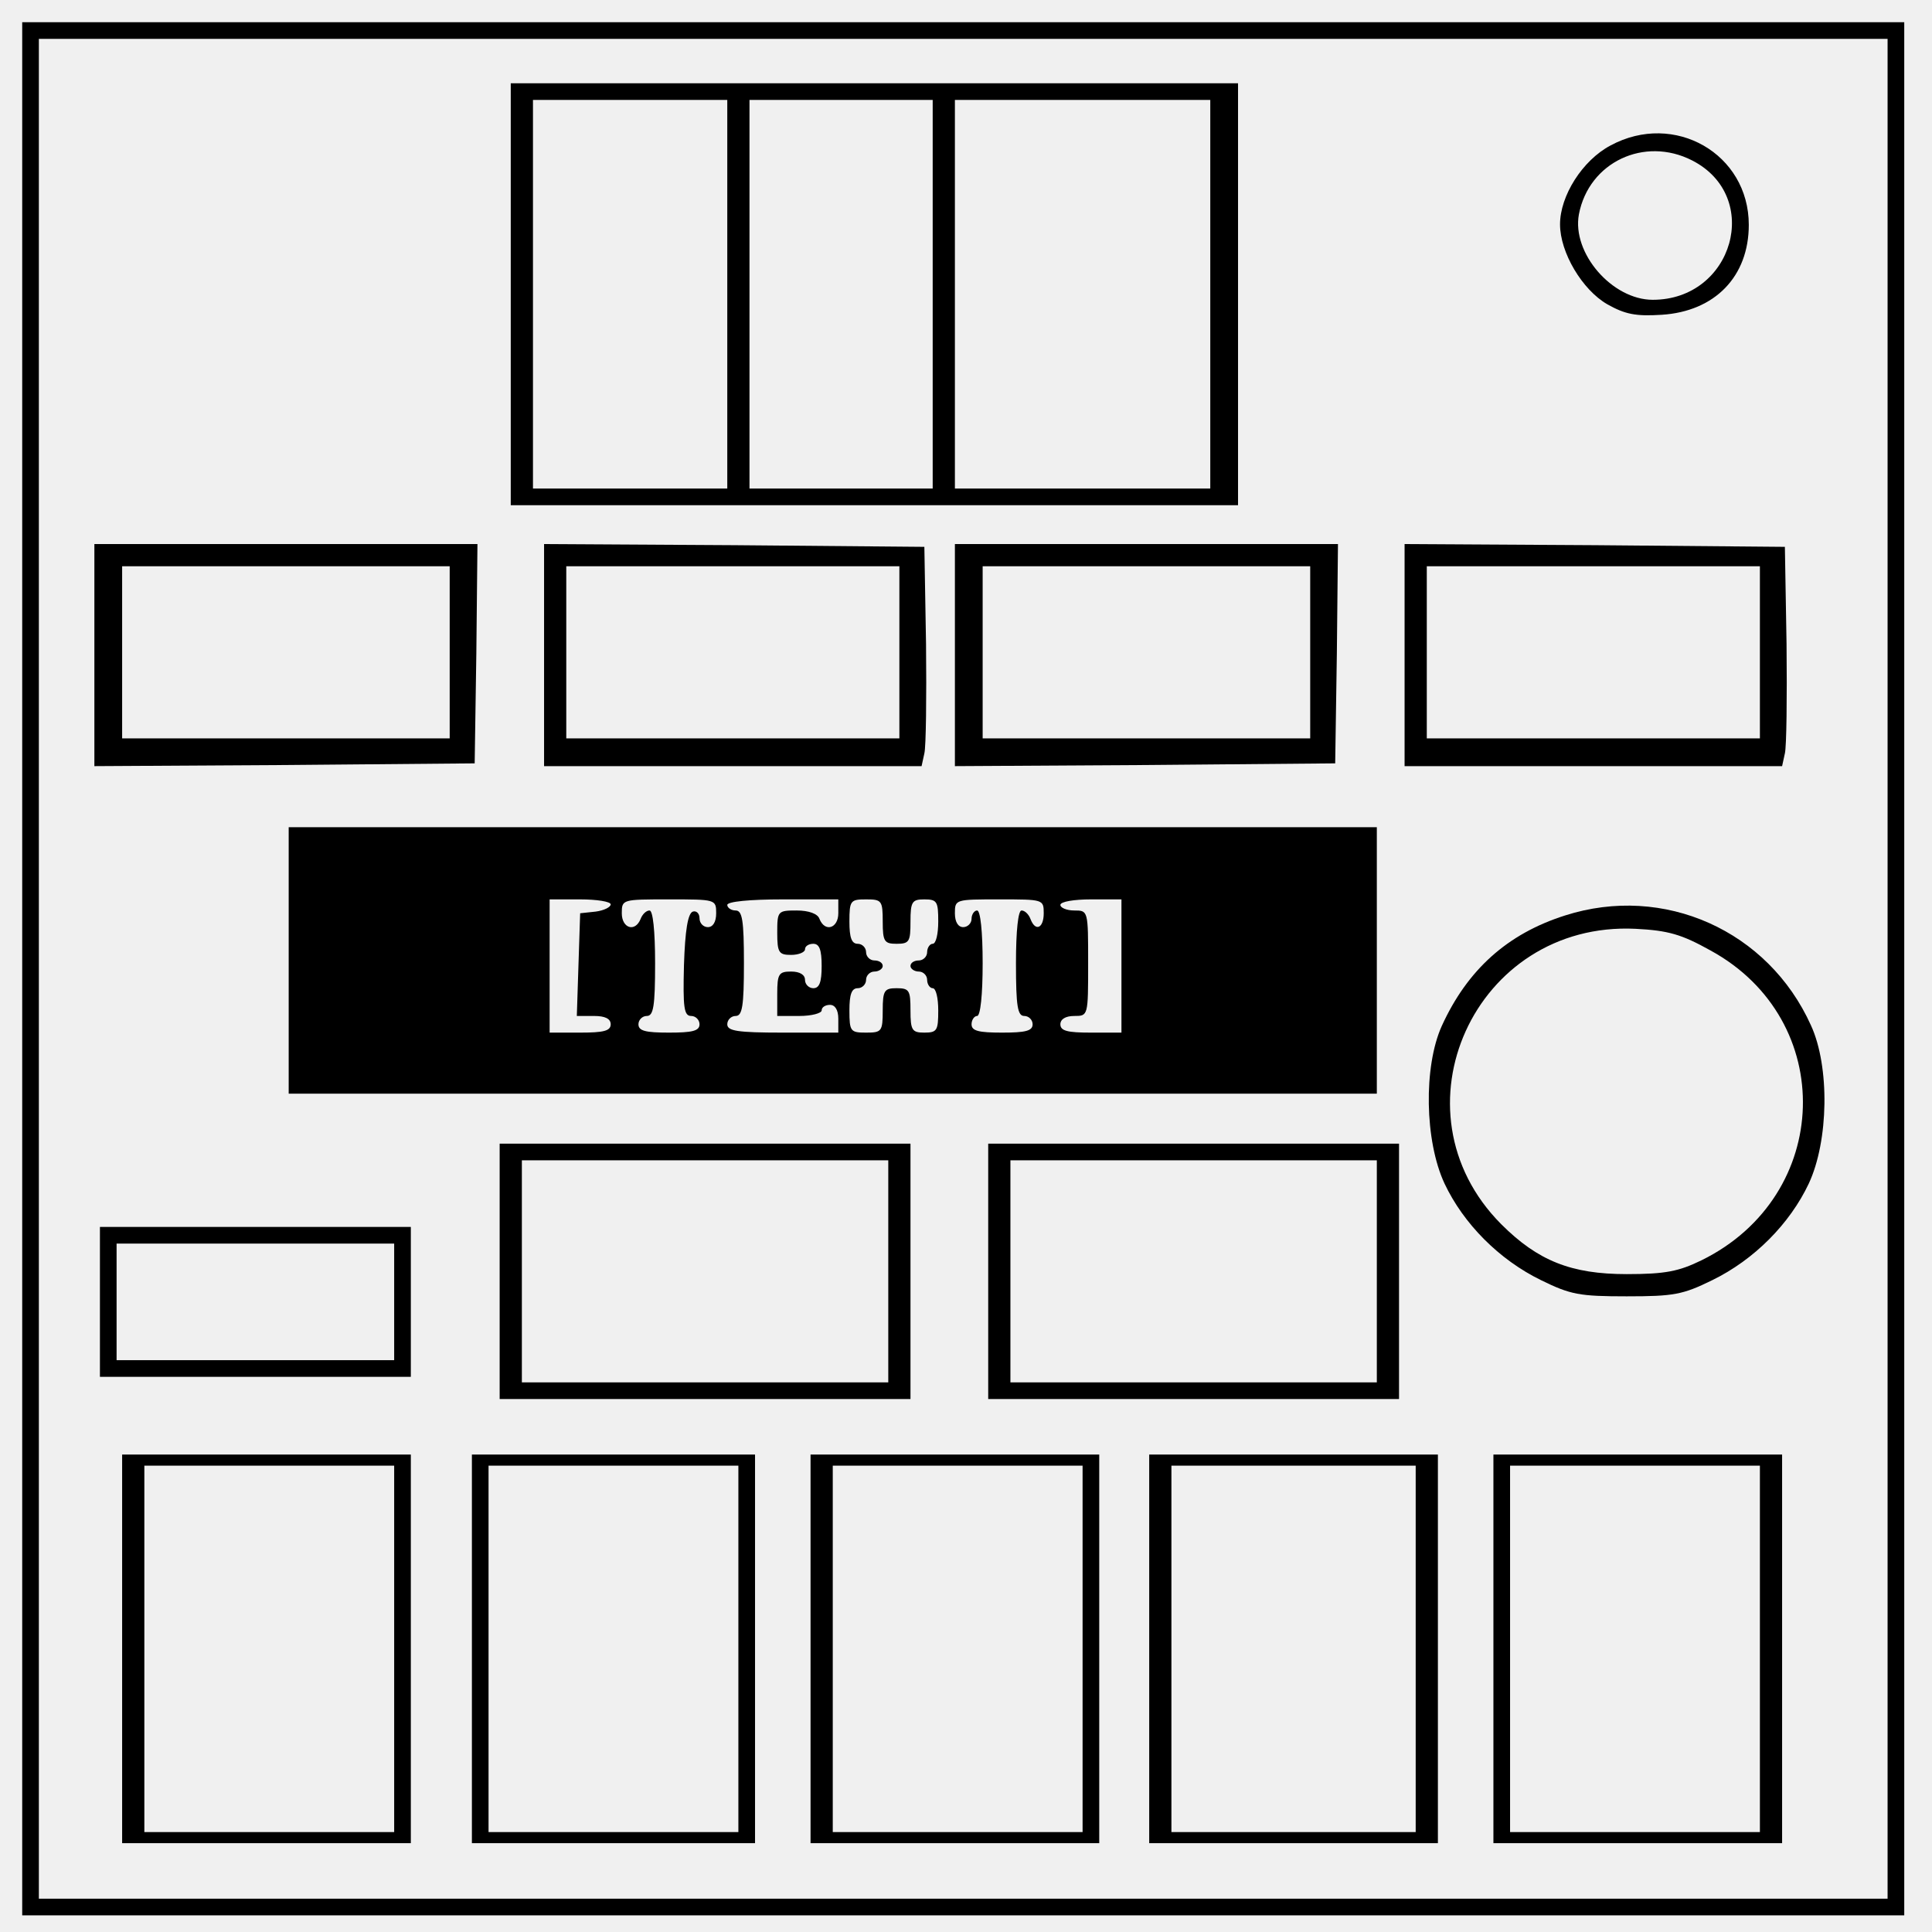
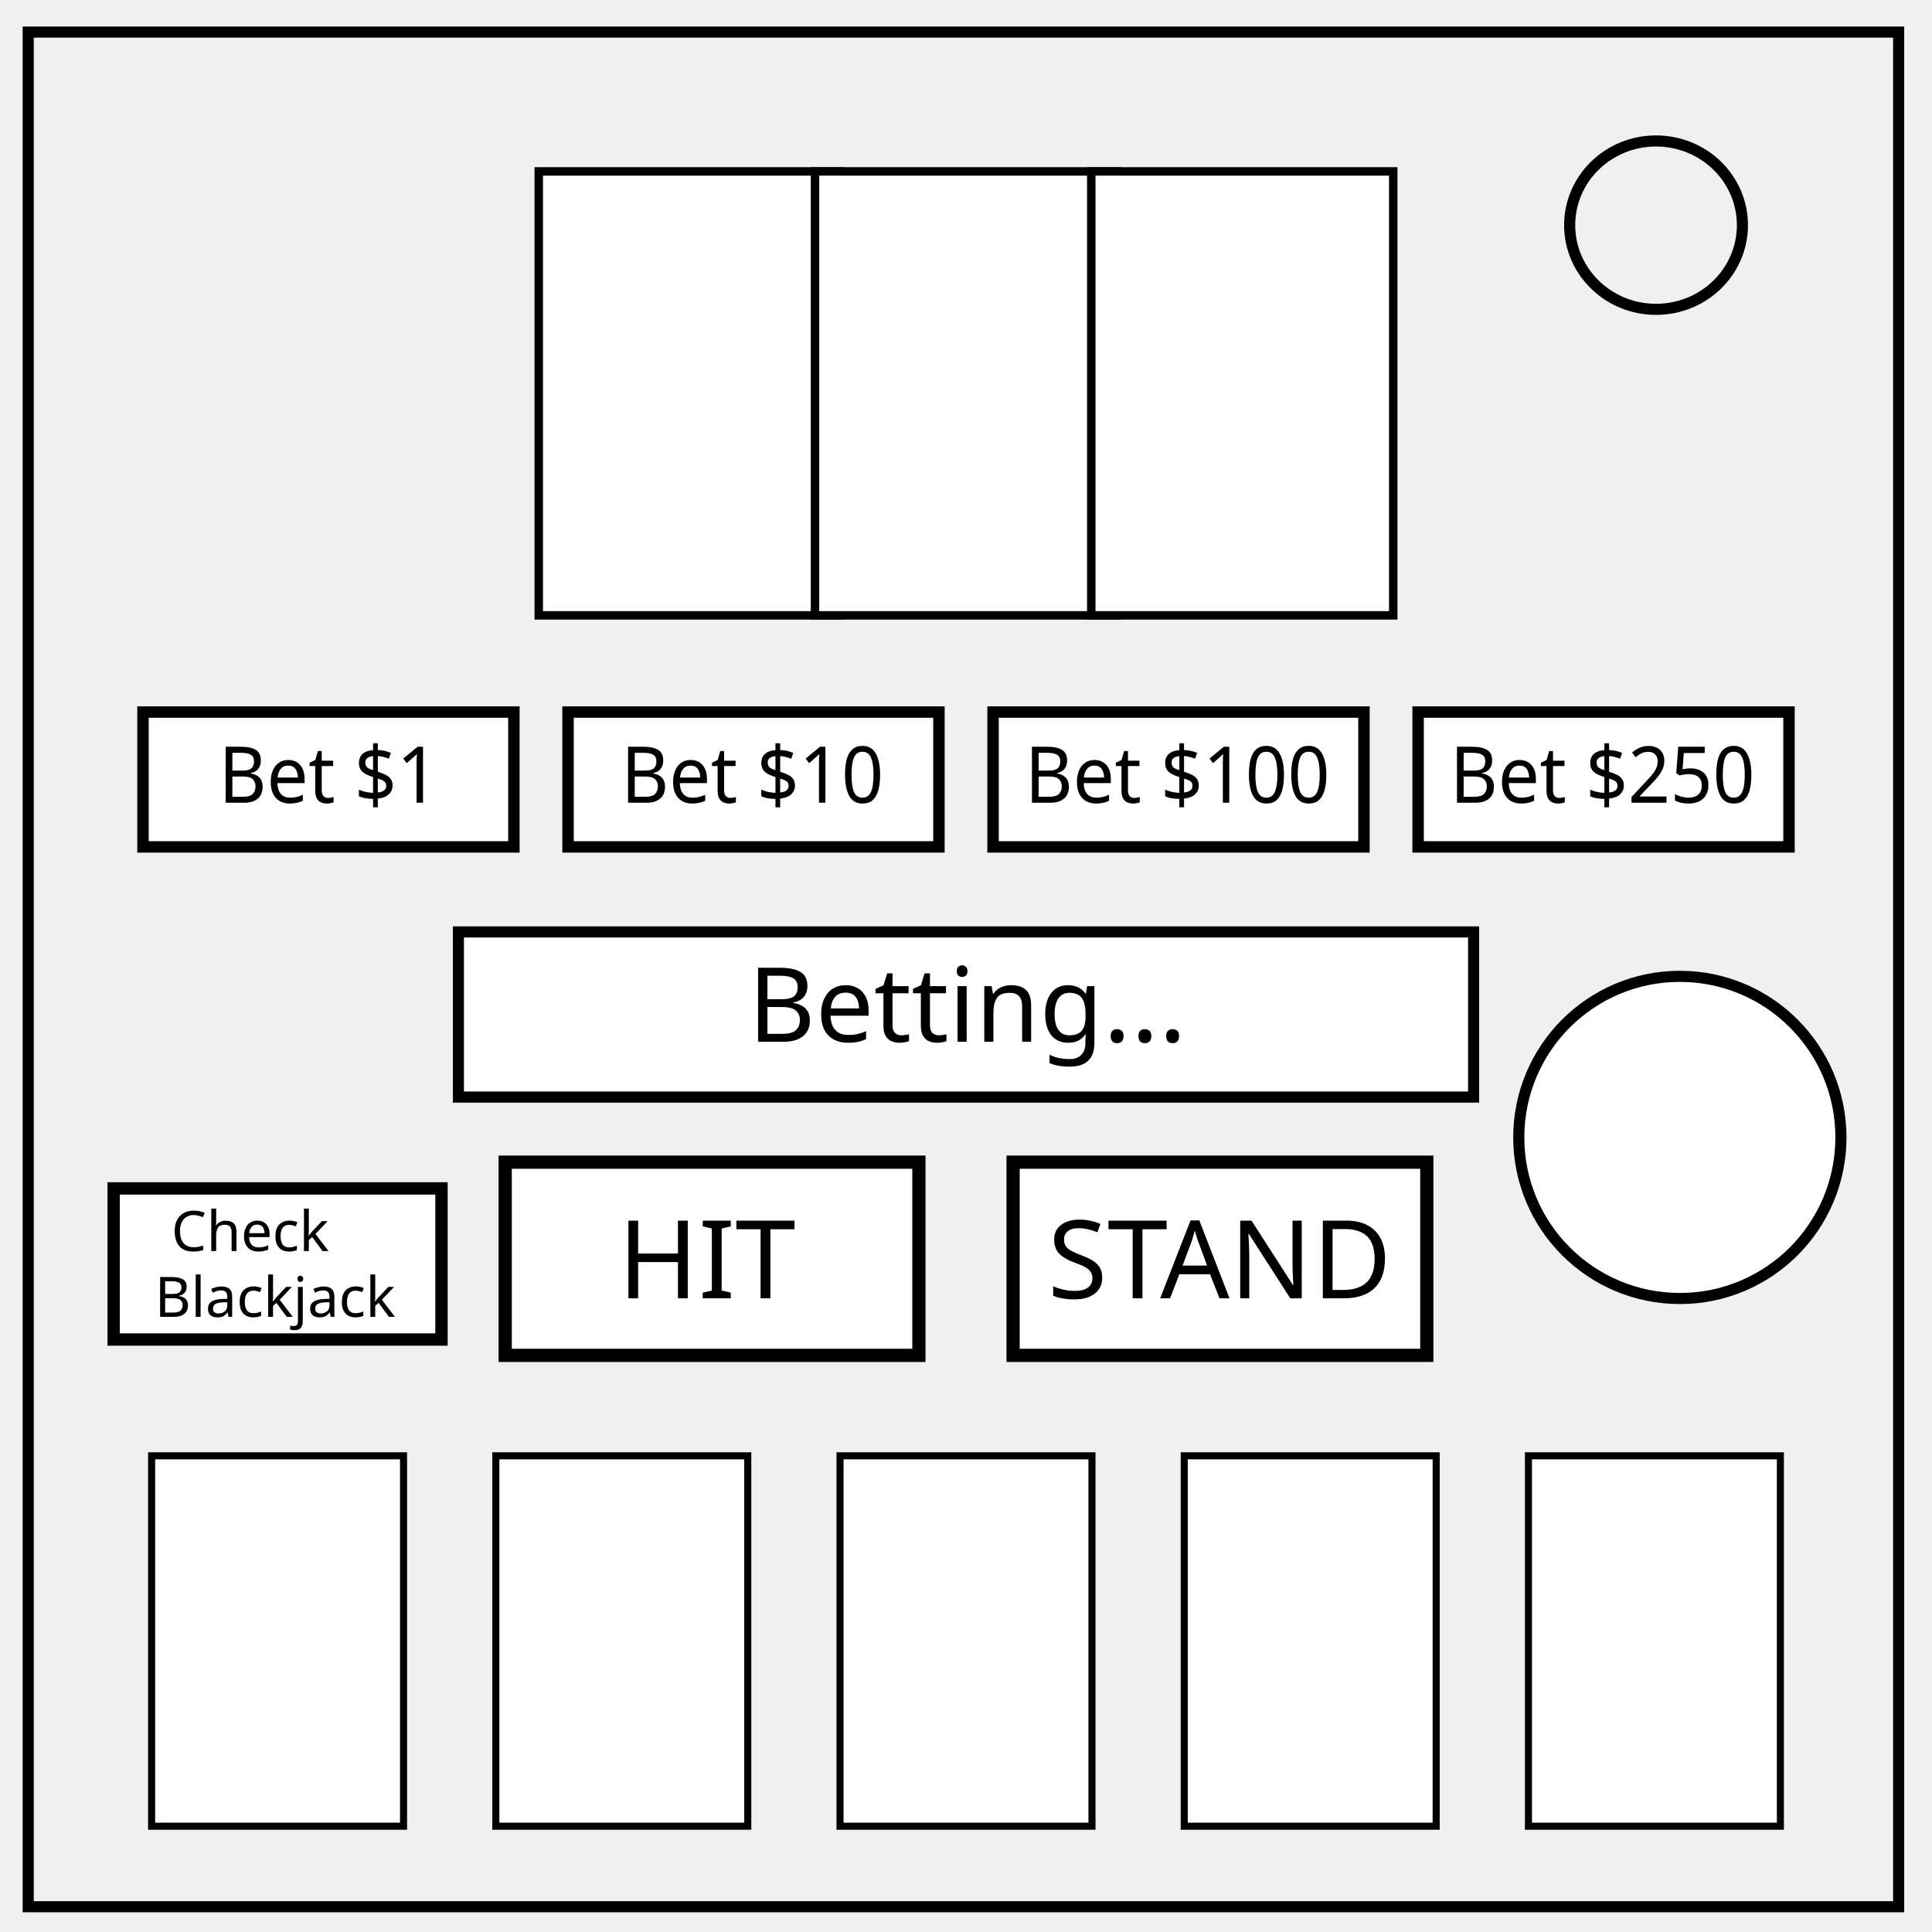
- <svg xmlns="http://www.w3.org/2000/svg" version="1.0" width="348pt" height="348pt" viewBox="0 0 348 348" preserveAspectRatio="xMidYMid meet">
-   <g transform="translate(0,348) scale(0.1,-0.1)" fill="#000000" stroke="none">
-     <path d="M40 1735 l0 -1705 1695 0 1695 0 0 1705 0 1705 -1695 0 -1695 0 0 -1705z m3360 0 l0 -1675 -1665 0 -1665 0 0 1675 0 1675 1665 0 1665 0 0 -1675z" />
-     <path d="M920 2950 l0 -380 655 0 655 0 0 380 0 380 -655 0 -655 0 0 -380z m390 0 l0 -350 -175 0 -175 0 0 350 0 350 175 0 175 0 0 -350z m370 0 l0 -350 -165 0 -165 0 0 350 0 350 165 0 165 0 0 -350z m500 0 l0 -350 -230 0 -230 0 0 350 0 350 230 0 230 0 0 -350z" />
-     <path d="M2901 3218 c-51 -27 -91 -91 -91 -142 0 -51 40 -118 85 -144 32 -18 51 -22 98 -19 96 6 157 69 157 162 0 128 -134 205 -249 143z m147 -27 c127 -65 74 -251 -71 -251 -73 0 -146 84 -133 154 18 94 118 141 204 97z" />
-     <path d="M170 2300 l0 -200 343 2 342 3 3 198 2 197 -345 0 -345 0 0 -200z m640 5 l0 -155 -295 0 -295 0 0 155 0 155 295 0 295 0 0 -155z" />
-     <path d="M980 2300 l0 -200 340 0 340 0 5 23 c3 12 4 101 3 197 l-3 175 -342 3 -343 2 0 -200z m640 5 l0 -155 -300 0 -300 0 0 155 0 155 300 0 300 0 0 -155z" />
-     <path d="M1720 2300 l0 -200 343 2 342 3 3 198 2 197 -345 0 -345 0 0 -200z m640 5 l0 -155 -295 0 -295 0 0 155 0 155 295 0 295 0 0 -155z" />
-     <path d="M2530 2300 l0 -200 340 0 340 0 5 23 c3 12 4 101 3 197 l-3 175 -342 3 -343 2 0 -200z m640 5 l0 -155 -300 0 -300 0 0 155 0 155 300 0 300 0 0 -155z" />
-     <path d="M520 1750 l0 -240 980 0 980 0 0 240 0 240 -980 0 -980 0 0 -240z m580 101 c0 -5 -12 -11 -27 -13 l-28 -3 -3 -92 -3 -93 31 0 c20 0 30 -5 30 -15 0 -12 -13 -15 -55 -15 l-55 0 0 120 0 120 55 0 c30 0 55 -4 55 -9z m190 -16 c0 -16 -6 -25 -15 -25 -8 0 -15 7 -15 16 0 9 -6 14 -12 12 -9 -3 -14 -34 -16 -96 -2 -77 0 -92 13 -92 8 0 15 -7 15 -15 0 -12 -13 -15 -55 -15 -42 0 -55 3 -55 15 0 8 7 15 15 15 12 0 15 17 15 95 0 59 -4 95 -10 95 -6 0 -13 -7 -16 -15 -10 -25 -34 -17 -34 10 0 25 1 25 85 25 84 0 85 0 85 -25z m220 0 c0 -27 -24 -35 -34 -10 -3 9 -19 15 -41 15 -34 0 -35 -1 -35 -40 0 -36 3 -40 25 -40 14 0 25 5 25 10 0 6 7 10 15 10 11 0 15 -11 15 -40 0 -29 -4 -40 -15 -40 -8 0 -15 7 -15 15 0 9 -9 15 -25 15 -22 0 -25 -4 -25 -40 l0 -40 40 0 c22 0 40 5 40 10 0 6 7 10 15 10 9 0 15 -9 15 -25 l0 -25 -100 0 c-82 0 -100 3 -100 15 0 8 7 15 15 15 12 0 15 17 15 95 0 78 -3 95 -15 95 -8 0 -15 5 -15 10 0 6 40 10 100 10 l100 0 0 -25z m80 -15 c0 -36 3 -40 25 -40 23 0 25 4 25 40 0 36 3 40 25 40 23 0 25 -4 25 -40 0 -22 -4 -40 -10 -40 -5 0 -10 -7 -10 -15 0 -8 -7 -15 -15 -15 -8 0 -15 -4 -15 -10 0 -5 7 -10 15 -10 8 0 15 -7 15 -15 0 -8 5 -15 10 -15 6 0 10 -18 10 -40 0 -36 -2 -40 -25 -40 -22 0 -25 4 -25 40 0 36 -2 40 -25 40 -22 0 -25 -4 -25 -40 0 -38 -2 -40 -30 -40 -28 0 -30 2 -30 40 0 29 4 40 15 40 8 0 15 7 15 15 0 8 7 15 15 15 8 0 15 5 15 10 0 6 -7 10 -15 10 -8 0 -15 7 -15 15 0 8 -7 15 -15 15 -11 0 -15 11 -15 40 0 38 2 40 30 40 28 0 30 -2 30 -40z m290 15 c0 -27 -15 -34 -24 -10 -3 8 -10 15 -16 15 -6 0 -10 -36 -10 -95 0 -78 3 -95 15 -95 8 0 15 -7 15 -15 0 -12 -13 -15 -55 -15 -42 0 -55 3 -55 15 0 8 5 15 10 15 6 0 10 38 10 95 0 57 -4 95 -10 95 -5 0 -10 -7 -10 -15 0 -8 -7 -15 -15 -15 -9 0 -15 9 -15 25 0 25 1 25 80 25 79 0 80 0 80 -25z m140 -95 l0 -120 -55 0 c-42 0 -55 3 -55 15 0 9 9 15 25 15 25 0 25 0 25 95 0 95 0 95 -25 95 -14 0 -25 5 -25 10 0 6 25 10 55 10 l55 0 0 -120z" />
-     <path d="M2819 1831 c-104 -33 -176 -98 -222 -199 -33 -73 -31 -207 5 -284 34 -72 98 -137 174 -174 53 -26 69 -29 154 -29 85 0 101 3 154 29 76 37 140 102 174 174 36 77 38 211 4 285 -77 171 -265 255 -443 198z m262 -63 c229 -125 220 -442 -16 -558 -41 -20 -65 -25 -135 -25 -100 0 -160 24 -226 90 -203 204 -48 546 242 532 59 -3 83 -10 135 -39z" />
-     <path d="M900 1190 l0 -230 370 0 370 0 0 230 0 230 -370 0 -370 0 0 -230z m700 0 l0 -200 -330 0 -330 0 0 200 0 200 330 0 330 0 0 -200z" />
-     <path d="M1780 1190 l0 -230 370 0 370 0 0 230 0 230 -370 0 -370 0 0 -230z m700 0 l0 -200 -330 0 -330 0 0 200 0 200 330 0 330 0 0 -200z" />
-     <path d="M180 1135 l0 -135 280 0 280 0 0 135 0 135 -280 0 -280 0 0 -135z m530 0 l0 -105 -250 0 -250 0 0 105 0 105 250 0 250 0 0 -105z" />
-     <path d="M220 510 l0 -350 260 0 260 0 0 350 0 350 -260 0 -260 0 0 -350z m490 0 l0 -330 -225 0 -225 0 0 330 0 330 225 0 225 0 0 -330z" />
-     <path d="M850 510 l0 -350 255 0 255 0 0 350 0 350 -255 0 -255 0 0 -350z m480 0 l0 -330 -225 0 -225 0 0 330 0 330 225 0 225 0 0 -330z" />
-     <path d="M1460 510 l0 -350 260 0 260 0 0 350 0 350 -260 0 -260 0 0 -350z m490 0 l0 -330 -225 0 -225 0 0 330 0 330 225 0 225 0 0 -330z" />
-     <path d="M2070 510 l0 -350 260 0 260 0 0 350 0 350 -260 0 -260 0 0 -350z m480 0 l0 -330 -220 0 -220 0 0 330 0 330 220 0 220 0 0 -330z" />
-     <path d="M2690 510 l0 -350 260 0 260 0 0 350 0 350 -260 0 -260 0 0 -350z m480 0 l0 -330 -225 0 -225 0 0 330 0 330 225 0 225 0 0 -330z" />
-   </g>
+ <svg xmlns="http://www.w3.org/2000/svg" viewBox="0 0 348 348" fill="none">
+   <path d="M5.079 5.776h336.913v337.67H5.08z" stroke-width="2" stroke="#000" />
+   <path d="M282.734 40.554c0-8.376 6.966-15.165 15.56-15.165 4.126 0 8.084 1.597 11.001 4.441 2.918 2.844 4.558 6.702 4.558 10.724 0 8.376-6.966 15.165-15.56 15.165-8.593 0-15.559-6.79-15.559-15.165z" stroke-width="2" stroke="#000" />
+   <path fill="#fff" stroke="#000" stroke-width="1.524" d="M97.042 30.877h54.392v79.965H97.042z" />
+   <path fill="#fff" stroke="#000" stroke-width="1.524" d="M146.804 30.877h54.392v79.965h-54.392z" />
+   <path fill="#fff" stroke="#000" stroke-width="1.524" d="M196.565 30.877h54.392v79.965h-54.392z" />
+   <path fill="#fff" stroke="#000" stroke-width="2.059" d="M25.757 128.258h66.807v24.29H25.757zm76.56 0h66.807v24.29h-66.807zm76.559 0h66.807v24.29h-66.807zm76.56 0h66.807v24.29h-66.807z" />
+   <path fill="#fff" stroke="#000" stroke-width="2" d="M82.568 167.863h182.865v29.746H82.568z" />
+   <path d="M20.475 214.062h59.049v27.218H20.475z" fill="#fff" stroke="#000" stroke-width="2.226" />
+   <path d="M90.997 209.334h74.517v34.8H90.997zm91.488 0h74.517v34.8h-74.517z" fill="#fff" stroke="#000" stroke-width="2.379" />
+   <path fill="#fff" stroke="#000" stroke-width="1.272" d="M27.31 262.228h45.38v66.715H27.31zm62 0h45.38v66.715H89.31zm62 0h45.38v66.715h-45.38zm62 0h45.38v66.715h-45.38zm62 0h45.38v66.715h-45.38z" />
+   <text style="line-height:125%;text-align:center" x="174.237" y="187.64" font-weight="400" font-size="27.5" font-family="sans-serif" letter-spacing="0" word-spacing="0" text-anchor="middle" fill="#000">
+     <tspan x="174.237" y="187.64" font-size="18.667">Betting...</tspan>
+   </text>
+   <text y="140.455" x="297.142" style="line-height:125%;text-align:center" transform="scale(.97137 1.02948)" font-weight="400" font-size="28.311" font-family="sans-serif" letter-spacing="0" word-spacing="0" text-anchor="middle" fill="#000" stroke-width="1.029">
+     <tspan y="140.455" x="297.142" font-size="13.726">Bet $250</tspan>
+   </text>
+   <text style="line-height:125%;text-align:center" x="218.326" y="140.455" transform="scale(.97137 1.02948)" font-weight="400" font-size="28.311" font-family="sans-serif" letter-spacing="0" word-spacing="0" text-anchor="middle" fill="#000" stroke-width="1.029">
+     <tspan x="218.326" y="140.455" font-size="13.726">Bet $100</tspan>
+   </text>
+   <text y="140.455" x="139.51" style="line-height:125%;text-align:center" transform="scale(.97137 1.02948)" font-weight="400" font-size="28.311" font-family="sans-serif" letter-spacing="0" word-spacing="0" text-anchor="middle" fill="#000" stroke-width="1.029">
+     <tspan y="140.455" x="139.51" font-size="13.726">Bet $10</tspan>
+   </text>
+   <text style="line-height:125%;text-align:center" x="60.972" y="140.455" transform="scale(.97137 1.02948)" font-weight="400" font-size="28.311" font-family="sans-serif" letter-spacing="0" word-spacing="0" text-anchor="middle" fill="#000" stroke-width="1.029">
+     <tspan x="60.972" y="140.455" font-size="13.726">Bet $1</tspan>
+   </text>
+   <text y="225.345" x="49.542" style="line-height:.25;text-align:center" font-weight="400" font-size="34.521" letter-spacing="0" word-spacing="0" font-family="sans-serif" text-anchor="middle" fill="#000" stroke-width="1.255">
+     <tspan style="line-height:.1" y="225.345" x="49.542" font-size="10.042">Check</tspan>
+     <tspan style="line-height:.1" y="237.196" x="49.542" font-size="10.042">Blackjack</tspan>
+   </text>
+   <text style="line-height:125%;text-align:center" x="219.687" y="233.853" font-weight="400" font-size="36.719" letter-spacing="0" word-spacing="0" font-family="sans-serif" text-anchor="middle" fill="#000" stroke-width="1.335">
+     <tspan x="219.687" y="233.853" font-size="19.583">STAND</tspan>
+   </text>
+   <text y="233.853" x="127.309" style="line-height:125%;text-align:center" font-weight="400" font-size="36.719" letter-spacing="0" word-spacing="0" font-family="sans-serif" text-anchor="middle" fill="#000" stroke-width="1.335">
+     <tspan y="233.853" x="127.309" font-size="19.583">HIT</tspan>
+   </text>
+   <circle cx="302.581" cy="204.878" r="29.015" fill="#fff" stroke="#000" stroke-width="2" />
</svg>
